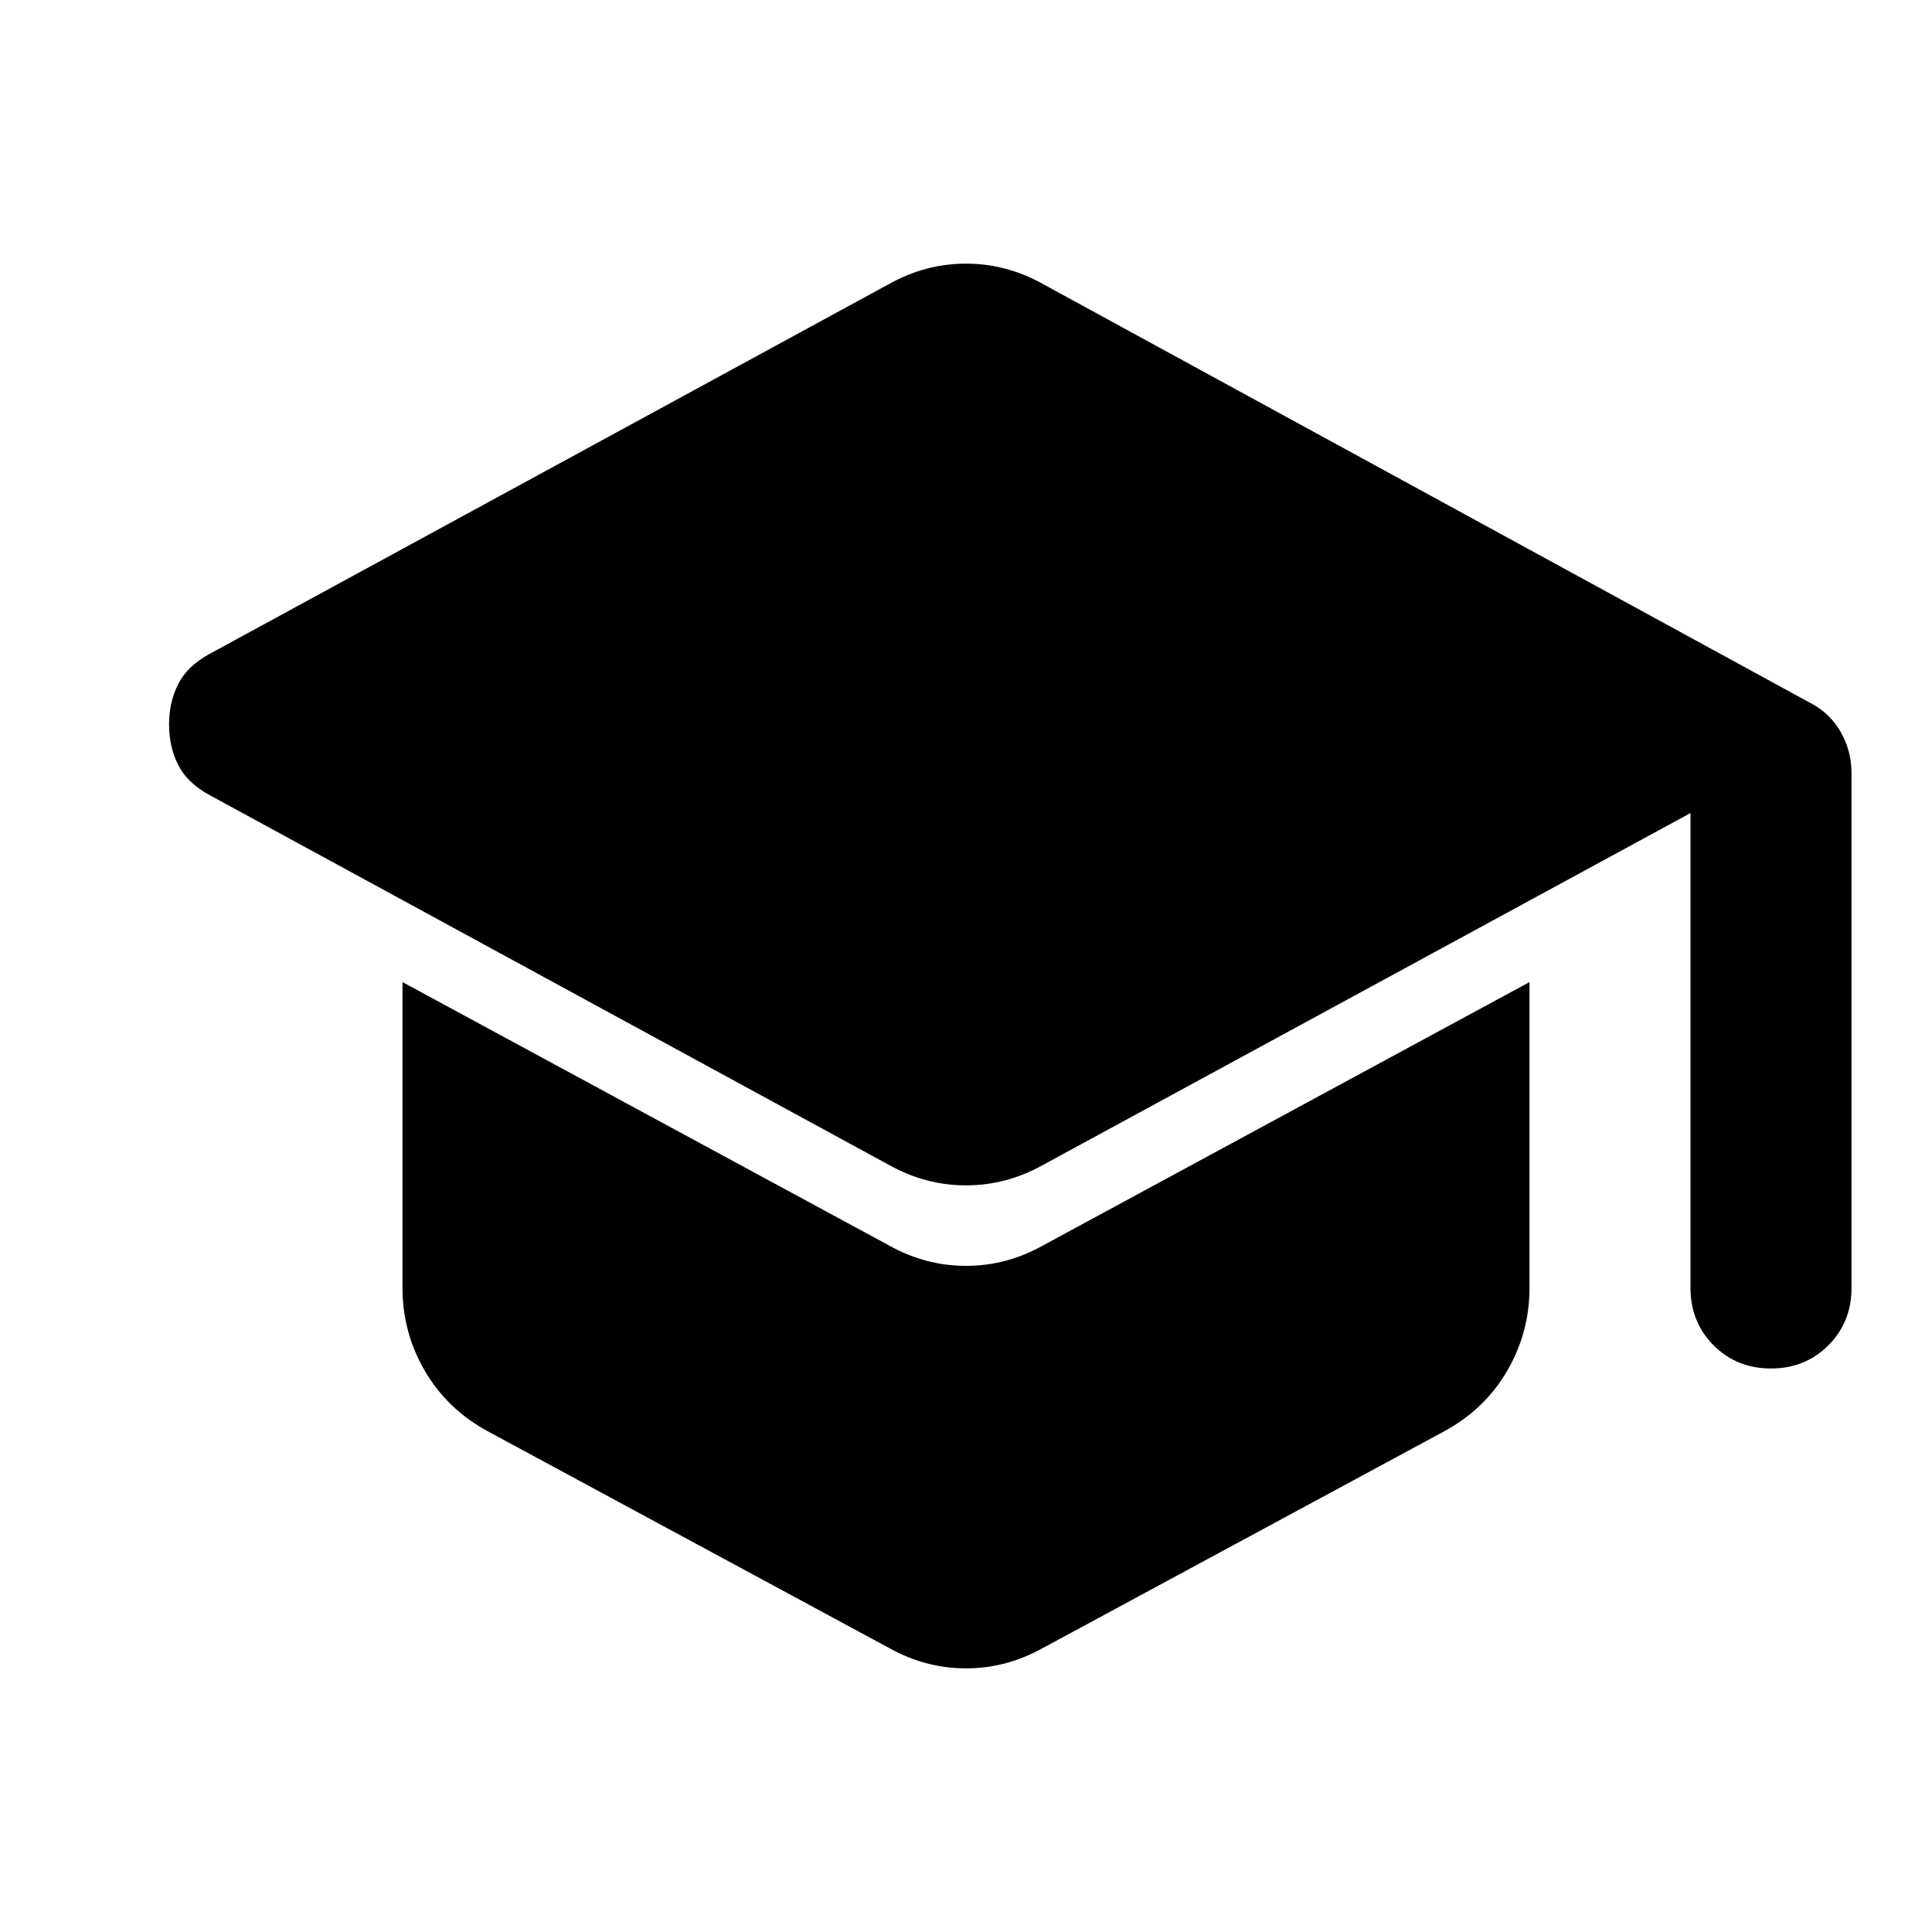
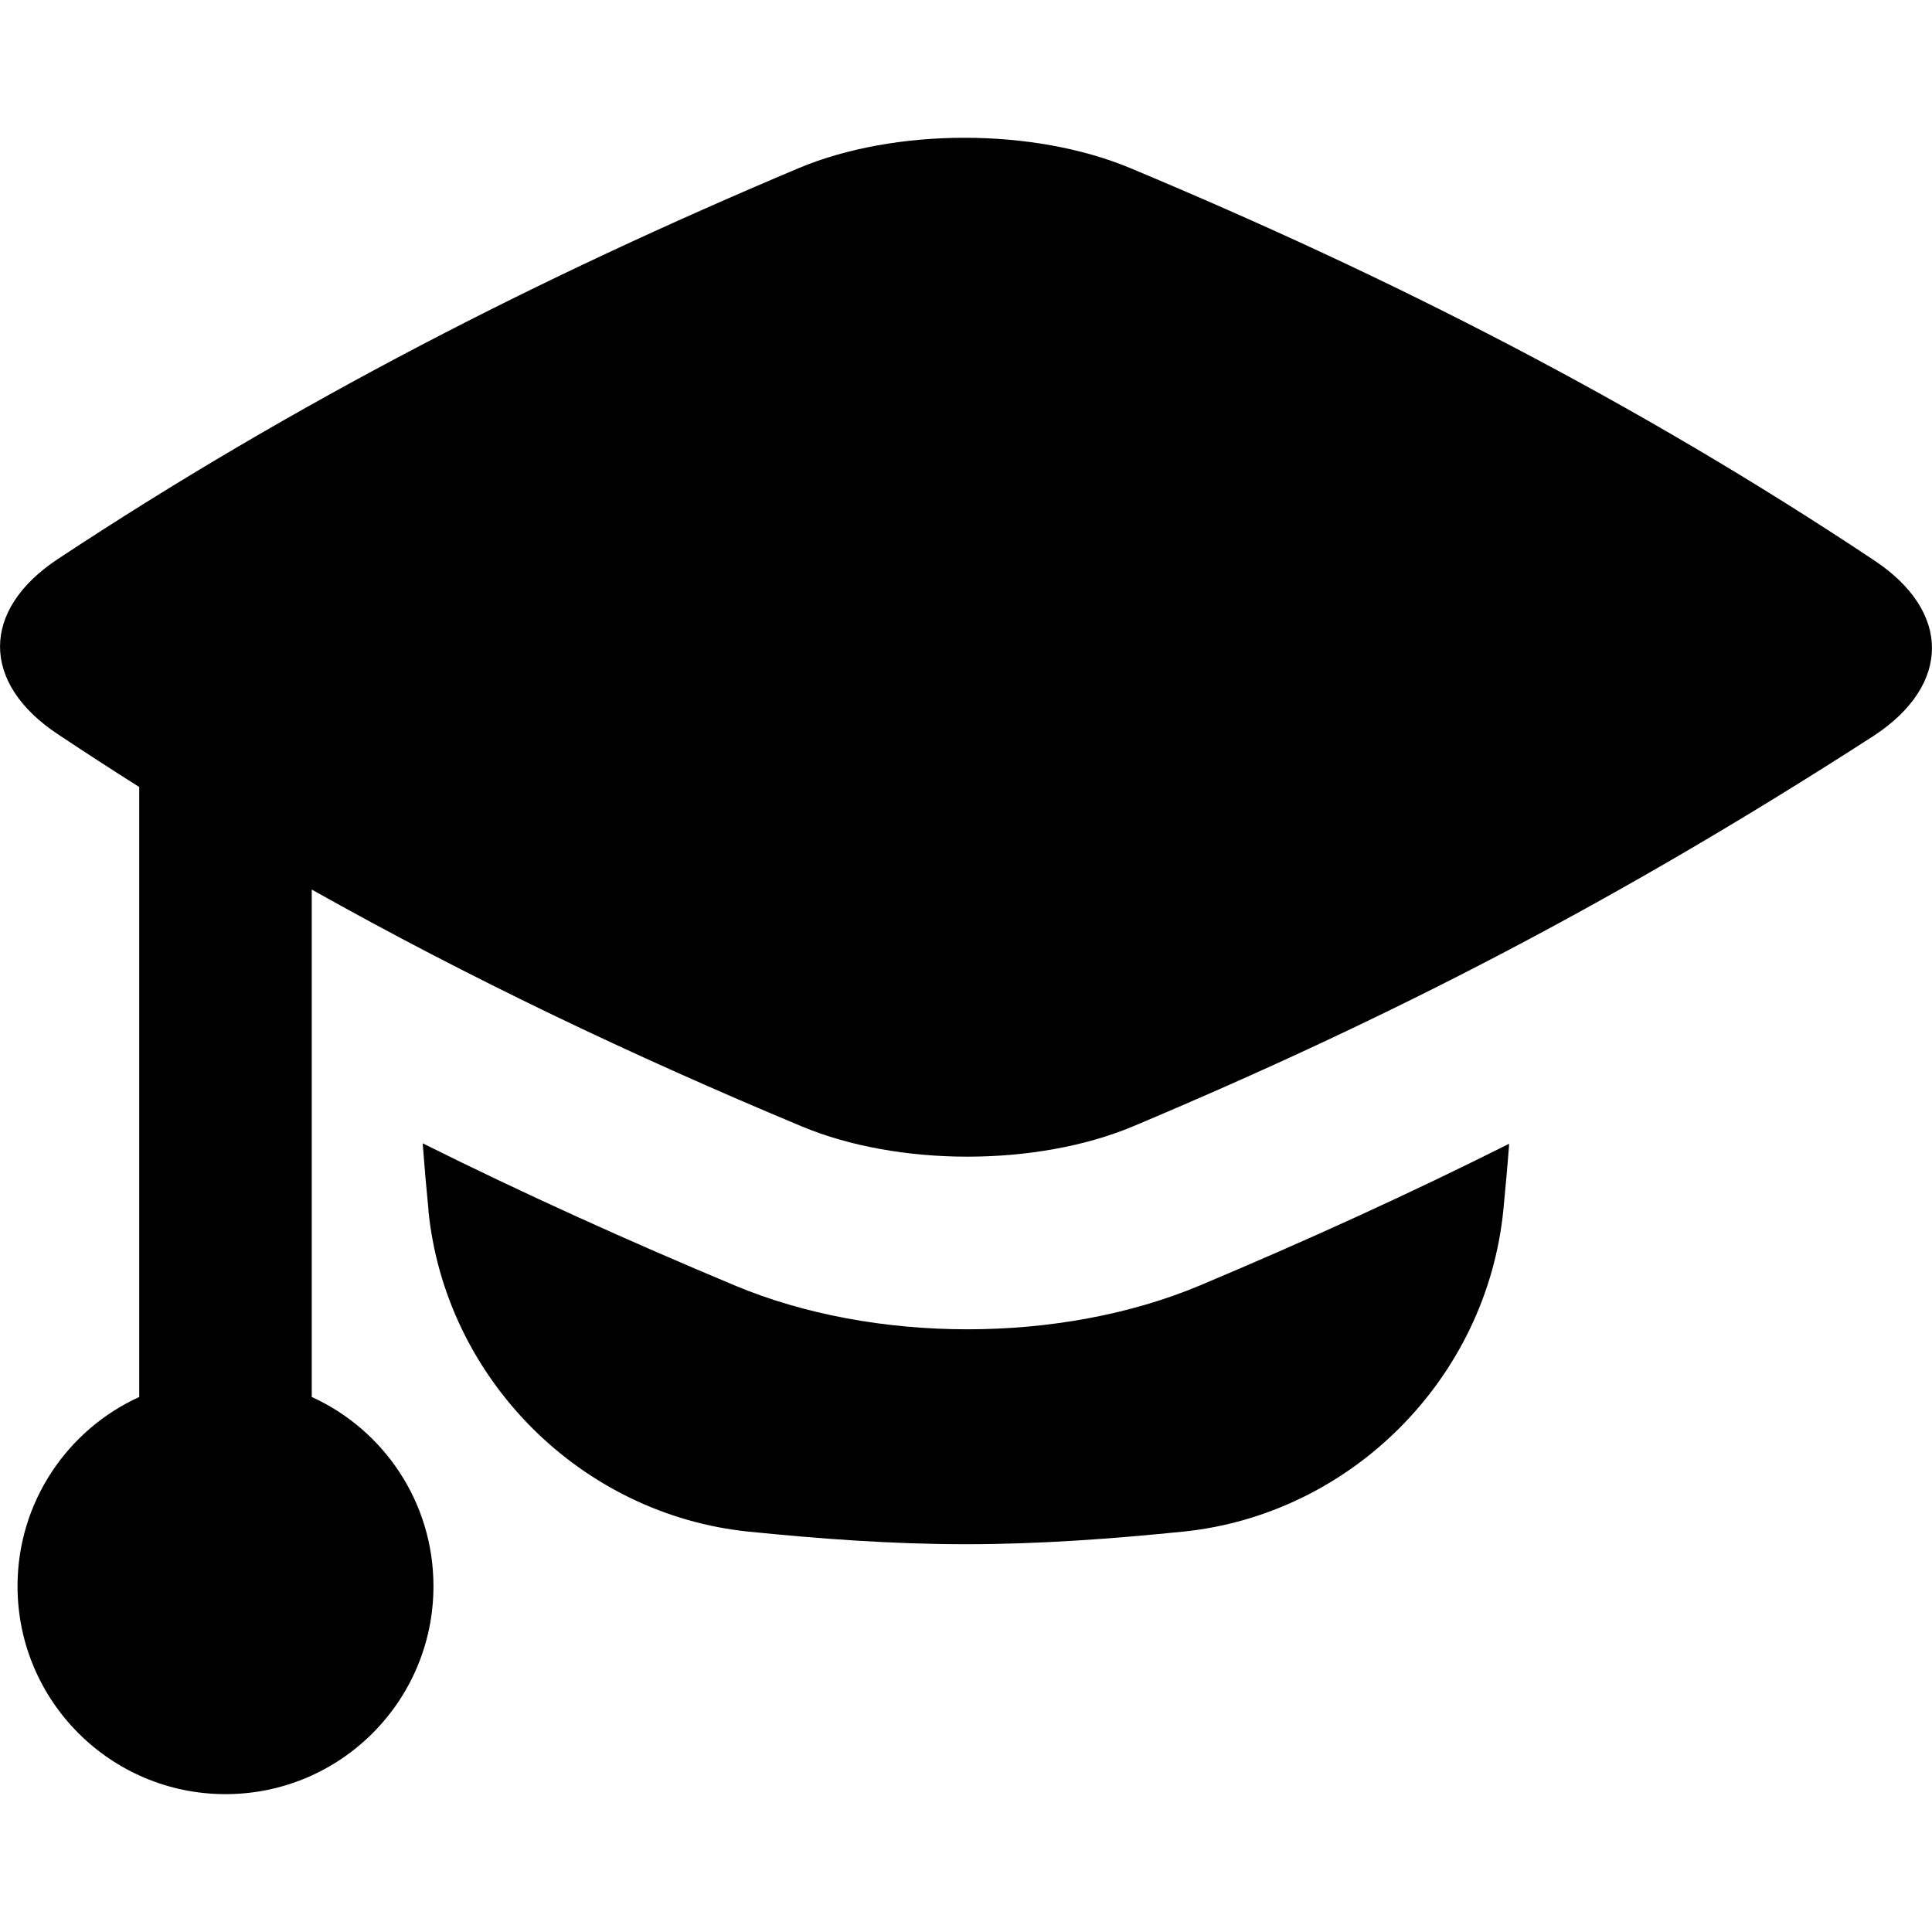
- <svg xmlns="http://www.w3.org/2000/svg" height="24px" viewBox="0 -960 960 960" width="24px" fill="currentColor">
-   <path d="M840-320v-236L518-381q-18 10-38 10t-38-10L104-565q-11-6-15.5-15T84-600q0-11 4.5-20t15.5-15l338-184q9-5 18.5-7.5T480-829q10 0 19.5 2.5T518-819l381 208q10 5 15.5 14.5T920-576v256q0 17-11.5 28.5T880-280q-17 0-28.5-11.5T840-320ZM442-141 242-249q-20-11-31-30t-11-41v-152l242 131q18 10 38 10t38-10l242-131v152q0 22-11 41t-31 30L518-141q-9 5-18.5 7.5T480-131q-10 0-19.5-2.5T442-141Z" />
+ <svg xmlns="http://www.w3.org/2000/svg" fill="none" viewBox="0 0 14 14" id="Graduation-Cap--Streamline-Flex">
+   <g id="graduation-cap--graduation-cap-education">
+     <path id="Union" fill="currentColor" fill-rule="evenodd" d="M0.419 4.051c-0.558 0.369 -0.558 0.898 -0.002 1.268 0.197 0.131 0.394 0.259 0.592 0.384l-0 0.016 0 4.404c-0.52 0.237 -0.882 0.762 -0.882 1.371 0 0.832 0.675 1.507 1.507 1.507 0.832 0 1.507 -0.674 1.507 -1.507 0 -0.609 -0.361 -1.134 -0.882 -1.371l0 -3.677c1.146 0.644 2.322 1.203 3.55 1.716 0.701 0.293 1.704 0.293 2.404 -0.001C10.094 7.369 11.72 6.53 13.581 5.33c0.558 -0.369 0.558 -0.898 0.002 -1.268 -1.729 -1.151 -3.498 -2.052 -5.393 -2.844 -0.701 -0.293 -1.704 -0.293 -2.404 0.001C3.906 2.012 2.141 2.913 0.419 4.051ZM3.105 8.767c-0.016 -0.159 -0.03 -0.319 -0.042 -0.482 0.741 0.369 1.494 0.709 2.264 1.031 1.009 0.422 2.36 0.423 3.37 -0.002 0.777 -0.327 1.513 -0.662 2.239 -1.026 -0.012 0.162 -0.027 0.322 -0.042 0.479 -0.121 1.224 -1.106 2.209 -2.323 2.332 -0.505 0.051 -1.032 0.091 -1.572 0.091 -0.54 0 -1.067 -0.04 -1.572 -0.091 -1.217 -0.123 -2.203 -1.108 -2.323 -2.332Z" clip-rule="evenodd" stroke-width="1" />
+   </g>
</svg>
